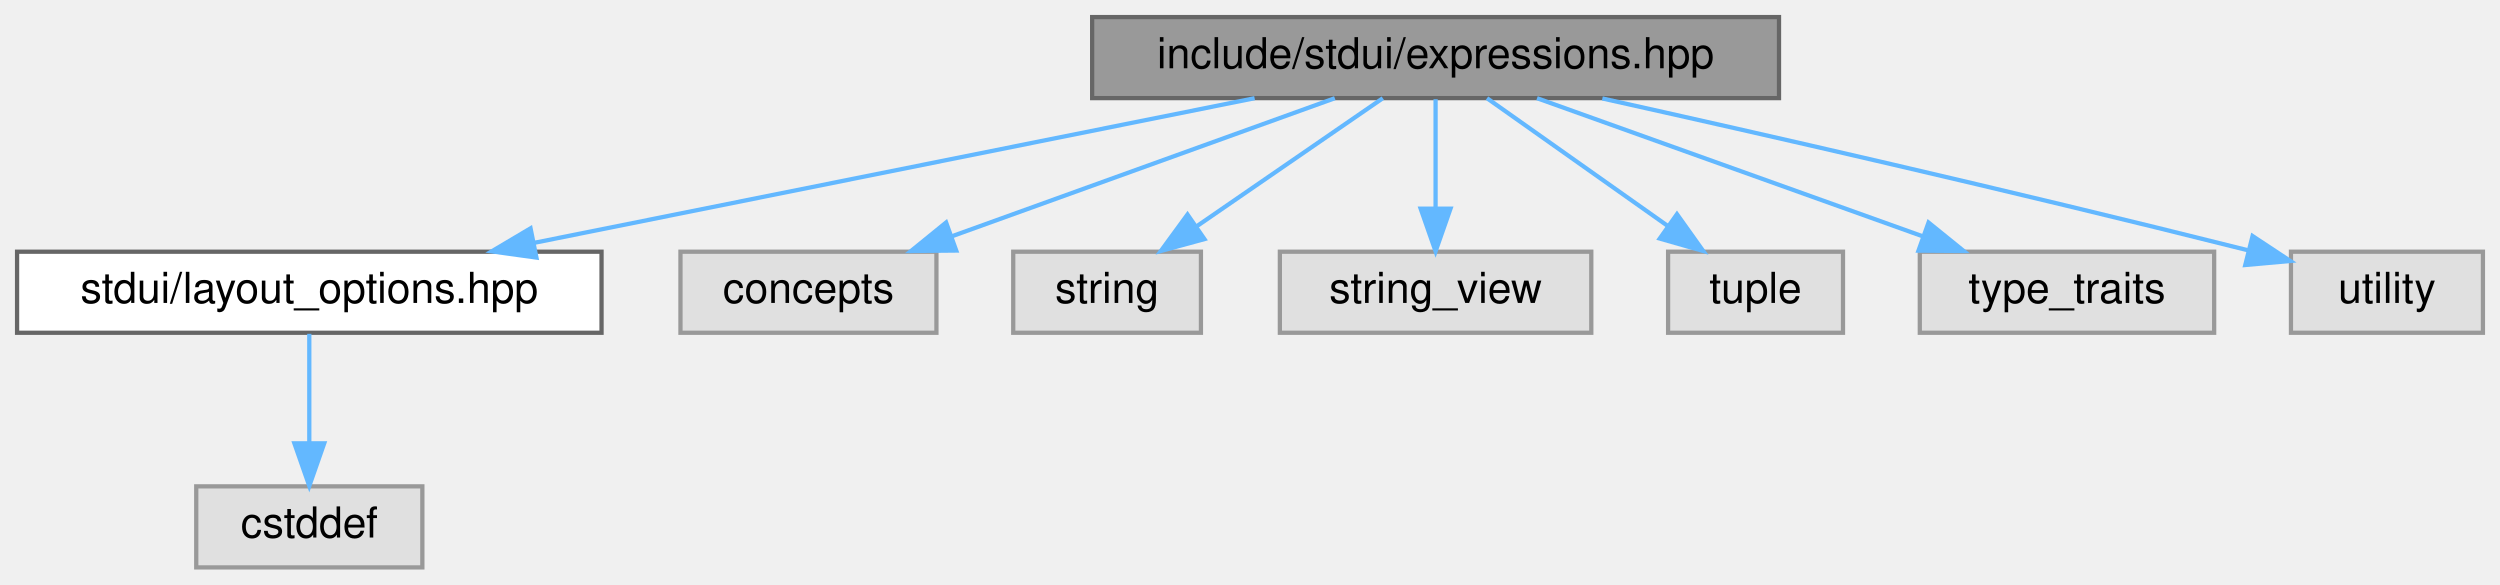
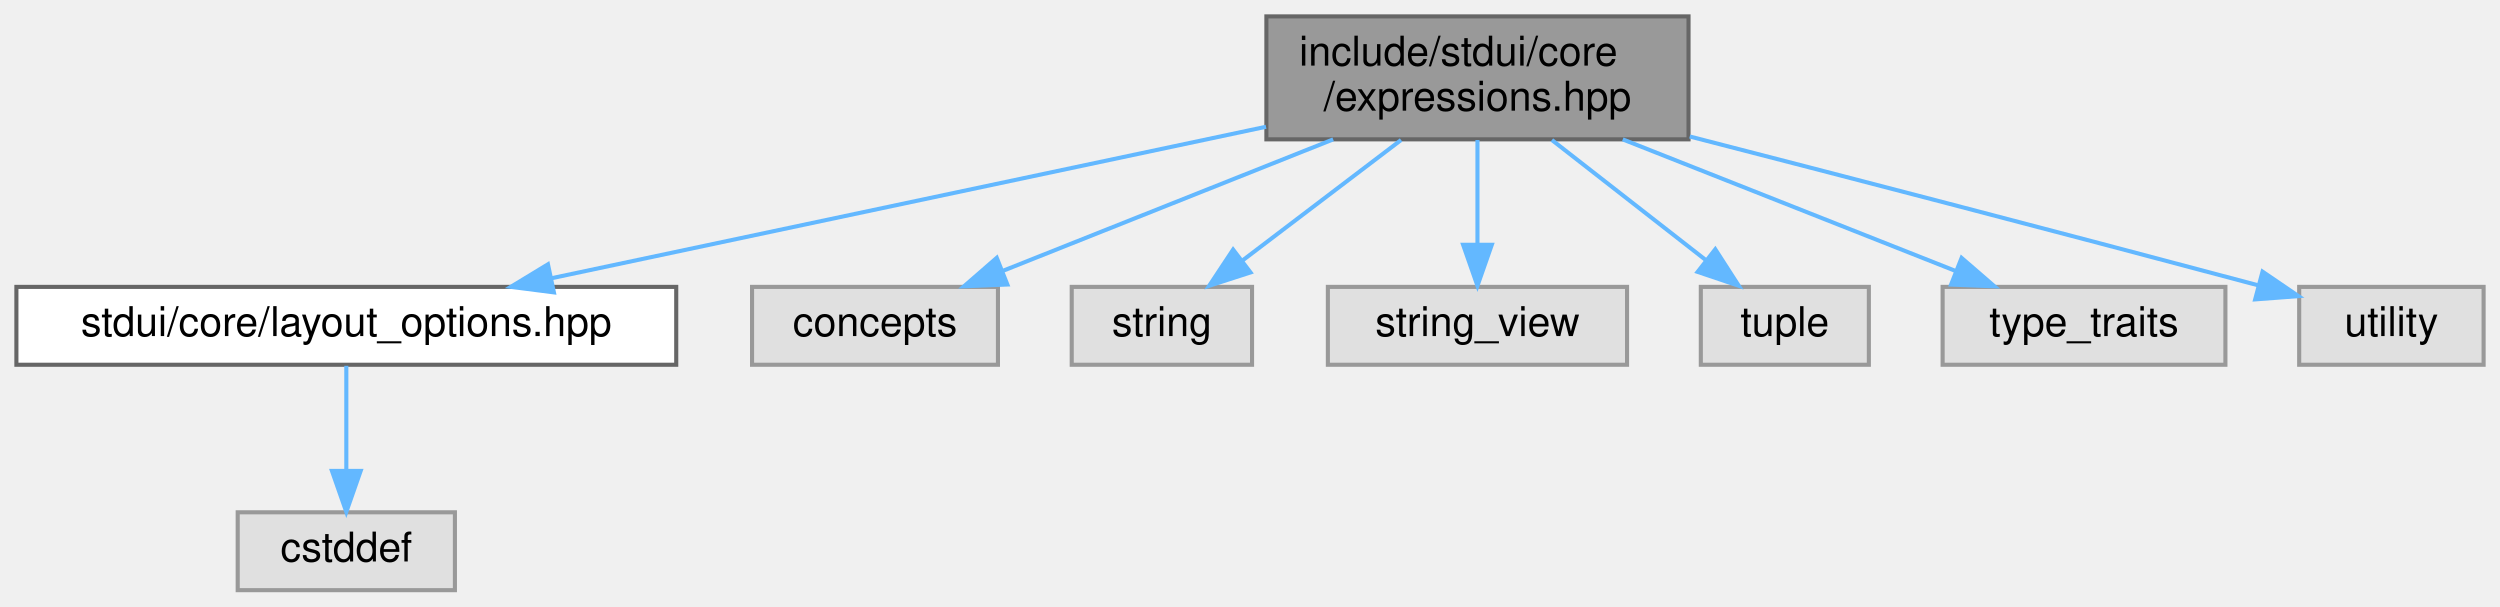
- <svg xmlns="http://www.w3.org/2000/svg" xmlns:xlink="http://www.w3.org/1999/xlink" width="586pt" height="137pt" viewBox="0.00 0.00 586.00 137.00">
-   <g id="graph0" class="graph" transform="scale(1 1) rotate(0) translate(4 133)">
+ <svg xmlns="http://www.w3.org/2000/svg" xmlns:xlink="http://www.w3.org/1999/xlink" width="610pt" height="148pt" viewBox="0.00 0.00 610.00 148.00">
+   <g id="graph0" class="graph" transform="scale(1 1) rotate(0) translate(4 144)">
    <g id="Node000001" class="node">
      <g id="a_Node000001">
        <a xlink:title=" ">
-           <polygon fill="#999999" stroke="#666666" points="413,-129 252,-129 252,-110 413,-110 413,-129" />
-           <text text-anchor="middle" x="332.5" y="-117" font-family="Helvetica,sans-Serif" font-size="10.00">include/stdui/expressions.hpp</text>
+           <polygon fill="#999999" stroke="#666666" points="408,-140 305,-140 305,-110 408,-110 408,-140" />
+           <text text-anchor="start" x="313" y="-128" font-family="Helvetica,sans-Serif" font-size="10.00">include/stdui/core</text>
+           <text text-anchor="middle" x="356.5" y="-117" font-family="Helvetica,sans-Serif" font-size="10.00">/expressions.hpp</text>
        </a>
      </g>
    </g>
    <g id="Node000002" class="node">
      <g id="a_Node000002">
        <a xlink:href="layout__options_8hpp.html" target="_top" xlink:title=" ">
-           <polygon fill="white" stroke="#666666" points="137,-74 0,-74 0,-55 137,-55 137,-74" />
-           <text text-anchor="middle" x="68.5" y="-62" font-family="Helvetica,sans-Serif" font-size="10.00">stdui/layout_options.hpp</text>
+           <polygon fill="white" stroke="#666666" points="161,-74 0,-74 0,-55 161,-55 161,-74" />
+           <text text-anchor="middle" x="80.5" y="-62" font-family="Helvetica,sans-Serif" font-size="10.00">stdui/core/layout_options.hpp</text>
        </a>
      </g>
    </g>
    <g id="edge1_Node000001_Node000002" class="edge">
      <g id="a_edge1_Node000001_Node000002">
        <a xlink:title=" ">
-           <path fill="none" stroke="#63b8ff" d="M290.08,-109.98C244.13,-100.76 170.75,-86.03 121.15,-76.07" />
-           <polygon fill="#63b8ff" stroke="#63b8ff" points="121.74,-72.62 111.25,-74.08 120.36,-79.48 121.74,-72.62" />
+           <path fill="none" stroke="#63b8ff" d="M304.91,-113.07C254.99,-102.48 179.82,-86.55 130.46,-76.09" />
+           <polygon fill="#63b8ff" stroke="#63b8ff" points="131.15,-72.66 120.64,-74.01 129.7,-79.51 131.15,-72.66" />
        </a>
      </g>
    </g>
    <g id="Node000004" class="node">
      <g id="a_Node000004">
        <a xlink:title=" ">
-           <polygon fill="#e0e0e0" stroke="#999999" points="215.5,-74 155.5,-74 155.5,-55 215.5,-55 215.5,-74" />
-           <text text-anchor="middle" x="185.5" y="-62" font-family="Helvetica,sans-Serif" font-size="10.00">concepts</text>
+           <polygon fill="#e0e0e0" stroke="#999999" points="239.5,-74 179.5,-74 179.5,-55 239.5,-55 239.5,-74" />
+           <text text-anchor="middle" x="209.5" y="-62" font-family="Helvetica,sans-Serif" font-size="10.00">concepts</text>
        </a>
      </g>
    </g>
    <g id="edge3_Node000001_Node000004" class="edge">
      <g id="a_edge3_Node000001_Node000004">
        <a xlink:title=" ">
-           <path fill="none" stroke="#63b8ff" d="M308.88,-109.98C284.6,-101.23 246.55,-87.51 219.13,-77.62" />
-           <polygon fill="#63b8ff" stroke="#63b8ff" points="220.14,-74.27 209.55,-74.17 217.77,-80.85 220.14,-74.27" />
+           <path fill="none" stroke="#63b8ff" d="M321.29,-109.99C296.76,-100.23 264.35,-87.33 240.74,-77.93" />
+           <polygon fill="#63b8ff" stroke="#63b8ff" points="241.79,-74.58 231.21,-74.14 239.21,-81.09 241.79,-74.58" />
        </a>
      </g>
    </g>
    <g id="Node000005" class="node">
      <g id="a_Node000005">
        <a xlink:title=" ">
-           <polygon fill="#e0e0e0" stroke="#999999" points="277.5,-74 233.5,-74 233.5,-55 277.5,-55 277.5,-74" />
-           <text text-anchor="middle" x="255.5" y="-62" font-family="Helvetica,sans-Serif" font-size="10.00">string</text>
+           <polygon fill="#e0e0e0" stroke="#999999" points="301.5,-74 257.5,-74 257.5,-55 301.5,-55 301.5,-74" />
+           <text text-anchor="middle" x="279.5" y="-62" font-family="Helvetica,sans-Serif" font-size="10.00">string</text>
        </a>
      </g>
    </g>
    <g id="edge4_Node000001_Node000005" class="edge">
      <g id="a_edge4_Node000001_Node000005">
        <a xlink:title=" ">
-           <path fill="none" stroke="#63b8ff" d="M320.13,-109.98C308.41,-101.92 290.58,-89.65 276.61,-80.03" />
-           <polygon fill="#63b8ff" stroke="#63b8ff" points="278.32,-76.96 268.1,-74.17 274.35,-82.72 278.32,-76.96" />
+           <path fill="none" stroke="#63b8ff" d="M337.86,-109.84C326.11,-100.91 310.97,-89.41 299.05,-80.35" />
+           <polygon fill="#63b8ff" stroke="#63b8ff" points="301.12,-77.53 291.04,-74.27 296.88,-83.1 301.12,-77.53" />
        </a>
      </g>
    </g>
    <g id="Node000006" class="node">
      <g id="a_Node000006">
        <a xlink:title=" ">
-           <polygon fill="#e0e0e0" stroke="#999999" points="369,-74 296,-74 296,-55 369,-55 369,-74" />
-           <text text-anchor="middle" x="332.5" y="-62" font-family="Helvetica,sans-Serif" font-size="10.00">string_view</text>
+           <polygon fill="#e0e0e0" stroke="#999999" points="393,-74 320,-74 320,-55 393,-55 393,-74" />
+           <text text-anchor="middle" x="356.5" y="-62" font-family="Helvetica,sans-Serif" font-size="10.00">string_view</text>
        </a>
      </g>
    </g>
    <g id="edge5_Node000001_Node000006" class="edge">
      <g id="a_edge5_Node000001_Node000006">
        <a xlink:title=" ">
-           <path fill="none" stroke="#63b8ff" d="M332.5,-109.75C332.5,-102.8 332.5,-92.85 332.5,-84.13" />
-           <polygon fill="#63b8ff" stroke="#63b8ff" points="336,-84.09 332.5,-74.09 329,-84.09 336,-84.09" />
+           <path fill="none" stroke="#63b8ff" d="M356.5,-109.84C356.5,-102.21 356.5,-92.7 356.5,-84.45" />
+           <polygon fill="#63b8ff" stroke="#63b8ff" points="360,-84.27 356.5,-74.27 353,-84.27 360,-84.27" />
        </a>
      </g>
    </g>
    <g id="Node000007" class="node">
      <g id="a_Node000007">
        <a xlink:title=" ">
-           <polygon fill="#e0e0e0" stroke="#999999" points="428,-74 387,-74 387,-55 428,-55 428,-74" />
-           <text text-anchor="middle" x="407.5" y="-62" font-family="Helvetica,sans-Serif" font-size="10.00">tuple</text>
+           <polygon fill="#e0e0e0" stroke="#999999" points="452,-74 411,-74 411,-55 452,-55 452,-74" />
+           <text text-anchor="middle" x="431.5" y="-62" font-family="Helvetica,sans-Serif" font-size="10.00">tuple</text>
        </a>
      </g>
    </g>
    <g id="edge6_Node000001_Node000007" class="edge">
      <g id="a_edge6_Node000001_Node000007">
        <a xlink:title=" ">
-           <path fill="none" stroke="#63b8ff" d="M344.55,-109.98C355.96,-101.92 373.33,-89.65 386.93,-80.03" />
-           <polygon fill="#63b8ff" stroke="#63b8ff" points="389.08,-82.8 395.23,-74.17 385.04,-77.08 389.08,-82.8" />
+           <path fill="none" stroke="#63b8ff" d="M374.66,-109.84C385.99,-101 400.56,-89.63 412.12,-80.62" />
+           <polygon fill="#63b8ff" stroke="#63b8ff" points="414.53,-83.18 420.26,-74.27 410.22,-77.66 414.53,-83.18" />
        </a>
      </g>
    </g>
    <g id="Node000008" class="node">
      <g id="a_Node000008">
        <a xlink:title=" ">
-           <polygon fill="#e0e0e0" stroke="#999999" points="515,-74 446,-74 446,-55 515,-55 515,-74" />
-           <text text-anchor="middle" x="480.5" y="-62" font-family="Helvetica,sans-Serif" font-size="10.00">type_traits</text>
+           <polygon fill="#e0e0e0" stroke="#999999" points="539,-74 470,-74 470,-55 539,-55 539,-74" />
+           <text text-anchor="middle" x="504.5" y="-62" font-family="Helvetica,sans-Serif" font-size="10.00">type_traits</text>
        </a>
      </g>
    </g>
    <g id="edge7_Node000001_Node000008" class="edge">
      <g id="a_edge7_Node000001_Node000008">
        <a xlink:title=" ">
-           <path fill="none" stroke="#63b8ff" d="M356.28,-109.98C380.73,-101.23 419.03,-87.51 446.65,-77.62" />
-           <polygon fill="#63b8ff" stroke="#63b8ff" points="448.05,-80.84 456.29,-74.17 445.69,-74.25 448.05,-80.84" />
+           <path fill="none" stroke="#63b8ff" d="M391.95,-109.99C416.64,-100.23 449.28,-87.33 473.05,-77.93" />
+           <polygon fill="#63b8ff" stroke="#63b8ff" points="474.63,-81.07 482.64,-74.14 472.06,-74.56 474.63,-81.07" />
        </a>
      </g>
    </g>
    <g id="Node000009" class="node">
      <g id="a_Node000009">
        <a xlink:title=" ">
-           <polygon fill="#e0e0e0" stroke="#999999" points="578,-74 533,-74 533,-55 578,-55 578,-74" />
-           <text text-anchor="middle" x="555.5" y="-62" font-family="Helvetica,sans-Serif" font-size="10.00">utility</text>
+           <polygon fill="#e0e0e0" stroke="#999999" points="602,-74 557,-74 557,-55 602,-55 602,-74" />
+           <text text-anchor="middle" x="579.5" y="-62" font-family="Helvetica,sans-Serif" font-size="10.00">utility</text>
        </a>
      </g>
    </g>
    <g id="edge8_Node000001_Node000009" class="edge">
      <g id="a_edge8_Node000001_Node000009">
        <a xlink:title=" ">
-           <path fill="none" stroke="#63b8ff" d="M371.59,-109.92C408.34,-101.75 465.12,-88.85 522.82,-74.36" />
-           <polygon fill="#63b8ff" stroke="#63b8ff" points="524,-77.67 532.84,-71.83 522.29,-70.88 524,-77.67" />
+           <path fill="none" stroke="#63b8ff" d="M408.29,-110.7C444.7,-101.32 494.79,-88.31 547.04,-74.37" />
+           <polygon fill="#63b8ff" stroke="#63b8ff" points="548.06,-77.72 556.82,-71.75 546.26,-70.95 548.06,-77.72" />
        </a>
      </g>
    </g>
    <g id="Node000003" class="node">
      <g id="a_Node000003">
        <a xlink:title=" ">
-           <polygon fill="#e0e0e0" stroke="#999999" points="95,-19 42,-19 42,0 95,0 95,-19" />
-           <text text-anchor="middle" x="68.5" y="-7" font-family="Helvetica,sans-Serif" font-size="10.00">cstddef</text>
+           <polygon fill="#e0e0e0" stroke="#999999" points="107,-19 54,-19 54,0 107,0 107,-19" />
+           <text text-anchor="middle" x="80.5" y="-7" font-family="Helvetica,sans-Serif" font-size="10.00">cstddef</text>
        </a>
      </g>
    </g>
    <g id="edge2_Node000002_Node000003" class="edge">
      <g id="a_edge2_Node000002_Node000003">
        <a xlink:title=" ">
-           <path fill="none" stroke="#63b8ff" d="M68.5,-54.75C68.5,-47.8 68.5,-37.85 68.5,-29.13" />
-           <polygon fill="#63b8ff" stroke="#63b8ff" points="72,-29.09 68.5,-19.09 65,-29.09 72,-29.09" />
+           <path fill="none" stroke="#63b8ff" d="M80.5,-54.75C80.5,-47.8 80.5,-37.85 80.5,-29.13" />
+           <polygon fill="#63b8ff" stroke="#63b8ff" points="84,-29.09 80.5,-19.09 77,-29.09 84,-29.09" />
        </a>
      </g>
    </g>
  </g>
</svg>
